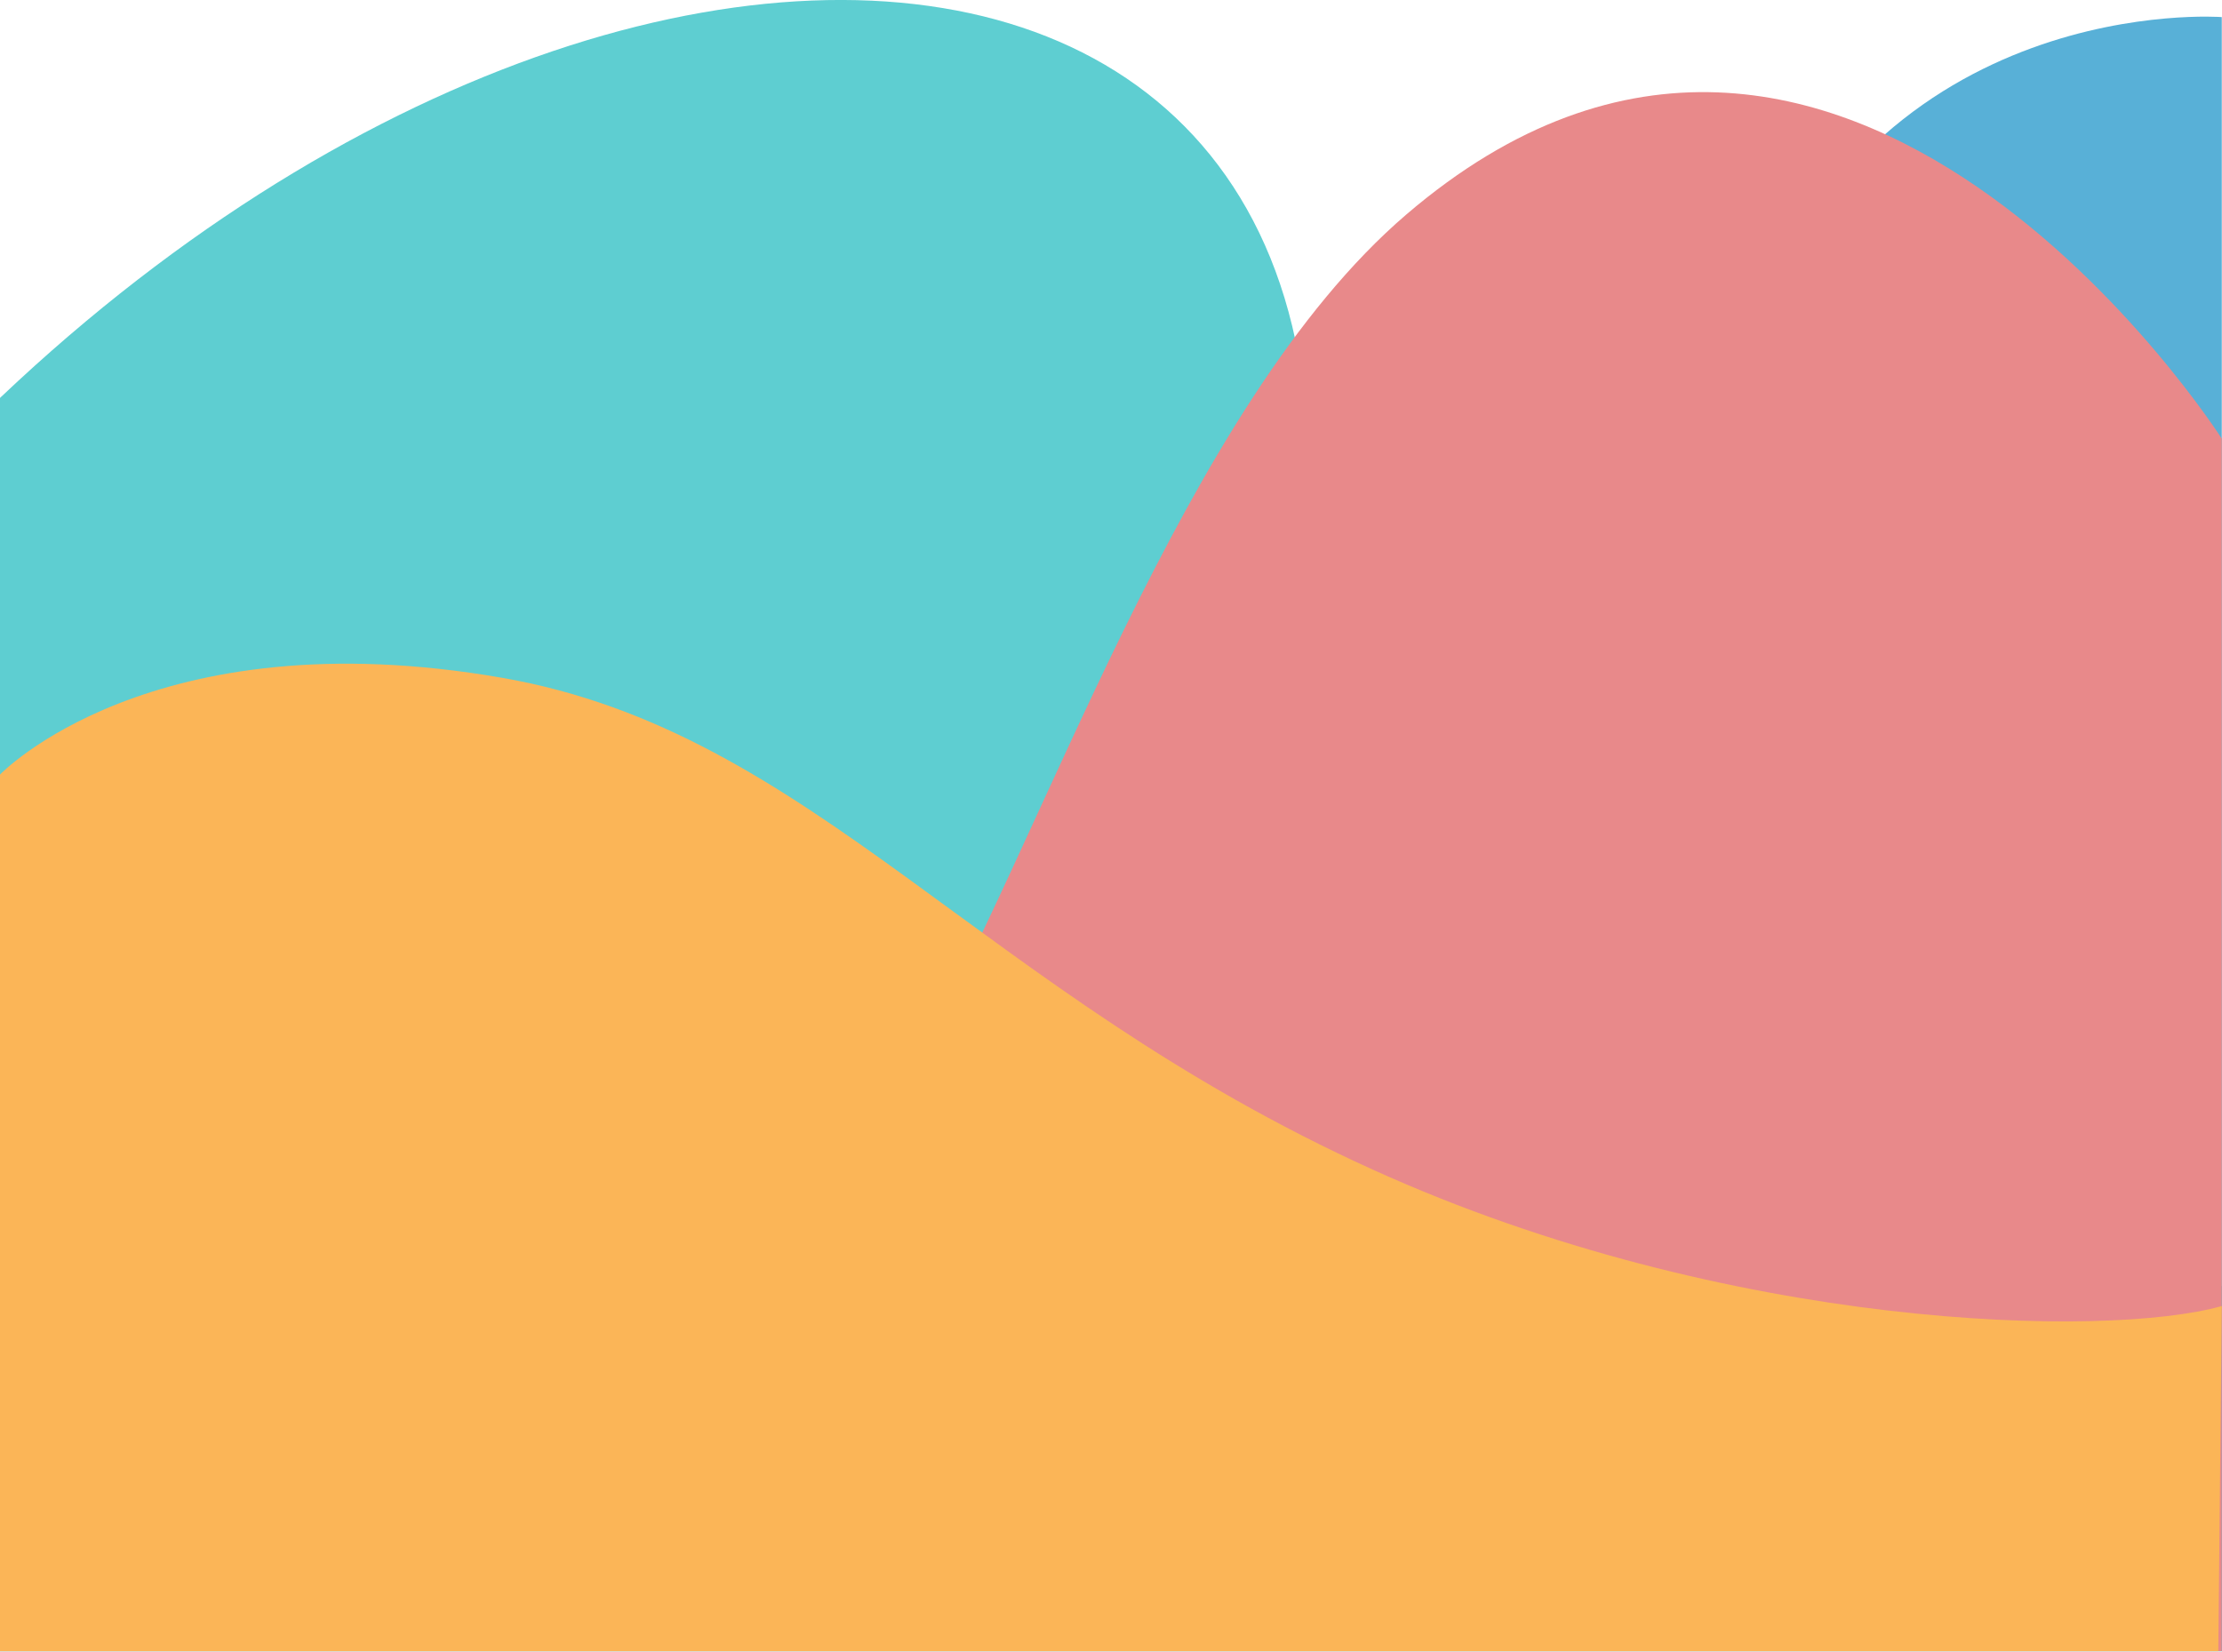
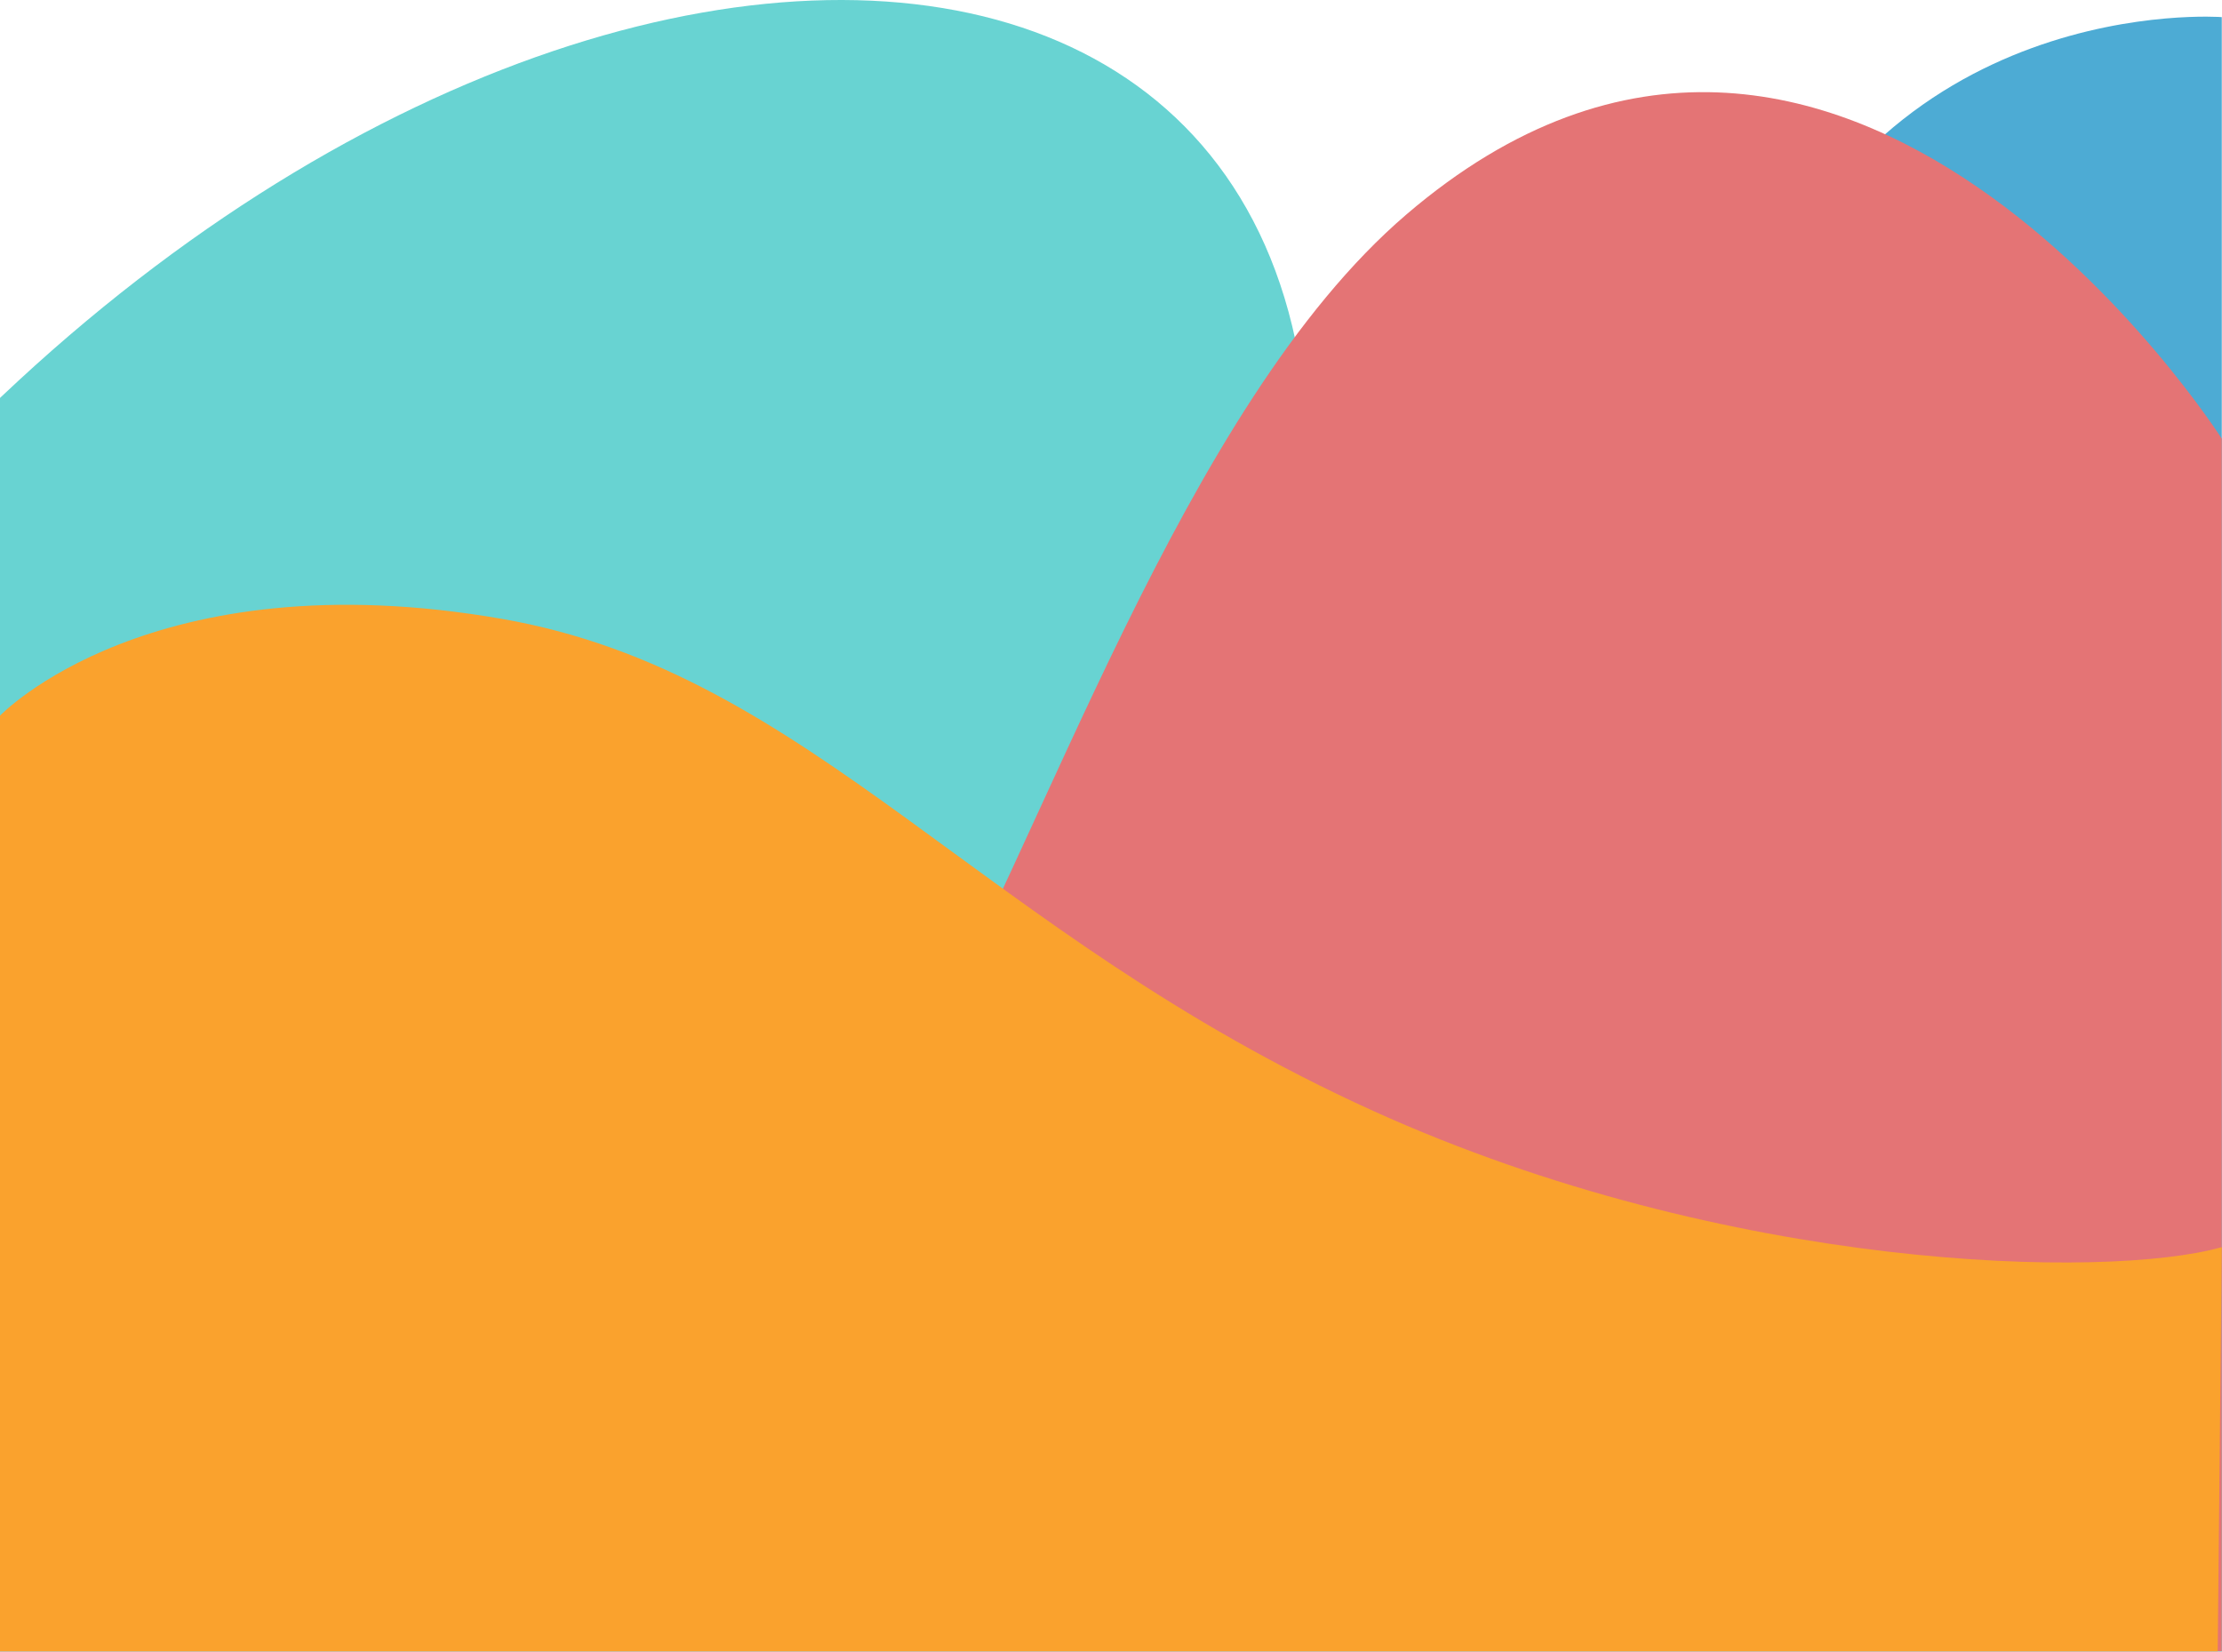
- <svg xmlns="http://www.w3.org/2000/svg" width="100%" height="100%" viewBox="0 0 2550 1896" version="1.1" xml:space="preserve" style="fill-rule:evenodd;clip-rule:evenodd;stroke-linejoin:round;stroke-miterlimit:2;">
-   <g transform="matrix(1,0,0,1,-3040.24,-7438.87)">
-     <g id="Page-Bubbles" transform="matrix(1,0,0,0.57433,3040.24,7438.87)">
-       <rect x="0" y="0" width="2550" height="3300" style="fill:none;" />
-       <clipPath id="_clip1">
-         <rect x="0" y="0" width="2550" height="3300" />
-       </clipPath>
-       <g clip-path="url(#_clip1)">
-         <g transform="matrix(1,0,0,1.74116,-3040.24,-12952.3)">
-           <path d="M2909.6,8030.65C3697.91,7144.77 4833.36,7249.72 4473.66,8370.91C4351.69,8751.07 4740.31,8895.55 4973.86,8908.59C5393.06,8931.98 5590.24,8915 5590.24,8915L5590.24,10018.6L2847.63,10018.6L2862.61,9030.87L2909.6,8030.65Z" style="fill:rgb(94,206,209);" />
-         </g>
-         <g transform="matrix(1,0,0,1.74116,-3040.24,-12952.3)">
-           <path d="M3051.97,8991.95C3075.64,8991.76 3669.97,8994.33 3859.44,8975.63C4314.81,8930.69 4557.82,8765.26 4683.36,8642.96C4898.63,8433.22 4895.57,8250.06 5044.4,7834.54C5189.95,7428.13 5589.98,7458.5 5589.98,7458.5L5589.98,8938.62L5590.24,8938.61L5590.24,10018.6L3040.24,10018.6L3040.24,8991.95L3051.97,8991.95Z" style="fill:rgb(88,176,215);" />
-         </g>
-         <g transform="matrix(1,0,0,1.74116,-3040.24,-12952.3)">
-           <path d="M5589.98,10018.6L3040.24,10018.6L3040.24,8976.9C3027.81,9012.49 3291.08,9156.57 3596.83,9118.68C3823.29,9090.62 3973.6,8863.72 4082.86,8674.11C4237.36,8406 4397.43,7904.94 4654.17,7685.09C5153.45,7257.54 5589.98,7942.39 5589.98,7942.39L5589.98,10018.6Z" style="fill:rgb(232,137,138);" />
-         </g>
-         <g transform="matrix(1,0,0,1.74116,-3051.38,-12952.3)">
-           <path d="M3051.12,8328.19C3051.12,8328.19 3224.18,8146.47 3627.79,8216.91C3983.88,8279.04 4174.19,8576.26 4627.27,8781.62C5035.1,8966.47 5469.53,8975.24 5601.12,8937.98C5601.12,8937.98 5590.24,10018.6 5590.24,10018.6L3040.24,10018.6L3051.12,8328.19Z" style="fill:rgb(251,181,87);" />
-         </g>
-       </g>
-     </g>
+ <svg xmlns="http://www.w3.org/2000/svg" width="100%" height="100%" viewBox="0 0 612 455" version="1.1" xml:space="preserve" style="fill-rule:evenodd;clip-rule:evenodd;stroke-linejoin:round;stroke-miterlimit:2;">
+   <rect id="Page-Bubbles" x="0" y="0" width="612" height="454.896" style="fill:none;" />
+   <clipPath id="_clip1">
+     <rect x="0" y="0" width="612" height="454.896" />
+   </clipPath>
+   <g clip-path="url(#_clip1)">
+     <path d="M2.815,372.74c5.682,-0.046 148.322,0.57 193.794,-3.917c109.289,-10.786 167.612,-50.488 197.739,-79.84c51.667,-50.338 50.933,-94.296 86.65,-194.021c34.934,-97.54 130.94,-90.251 130.94,-90.251l0,355.229l0.062,-0.001l0,259.202l-612,0l0,-246.401l2.815,0Z" style="fill:#4dabd4;" />
+     <path d="M-31.353,142.029c189.194,-212.612 461.703,-187.424 375.374,81.662c-29.272,91.239 63.998,125.913 120.048,129.041c100.608,5.615 147.931,1.539 147.931,1.539l0,264.87l-658.226,0l3.595,-237.061l11.278,-240.051Z" style="fill:#68d3d2;" />
+     <path d="M611.938,619.141l-611.938,0l0,-250.013c-2.983,8.541 60.203,43.122 133.582,34.027c54.35,-6.735 90.424,-61.189 116.647,-106.696c37.08,-64.348 75.498,-184.601 137.116,-237.366c119.827,-102.612 224.593,61.752 224.593,61.752l0,498.296Z" style="fill:#e47475;" />
+     <path d="M-0.062,197.207c0,0 41.533,-43.613 138.4,-26.709c85.463,14.913 131.137,86.246 239.876,135.531c97.879,44.364 202.141,46.468 233.724,37.527c0,0 -2.612,259.353 -2.612,259.353l-612,0l2.612,-405.702Z" style="fill:#faa22d;" />
  </g>
</svg>
